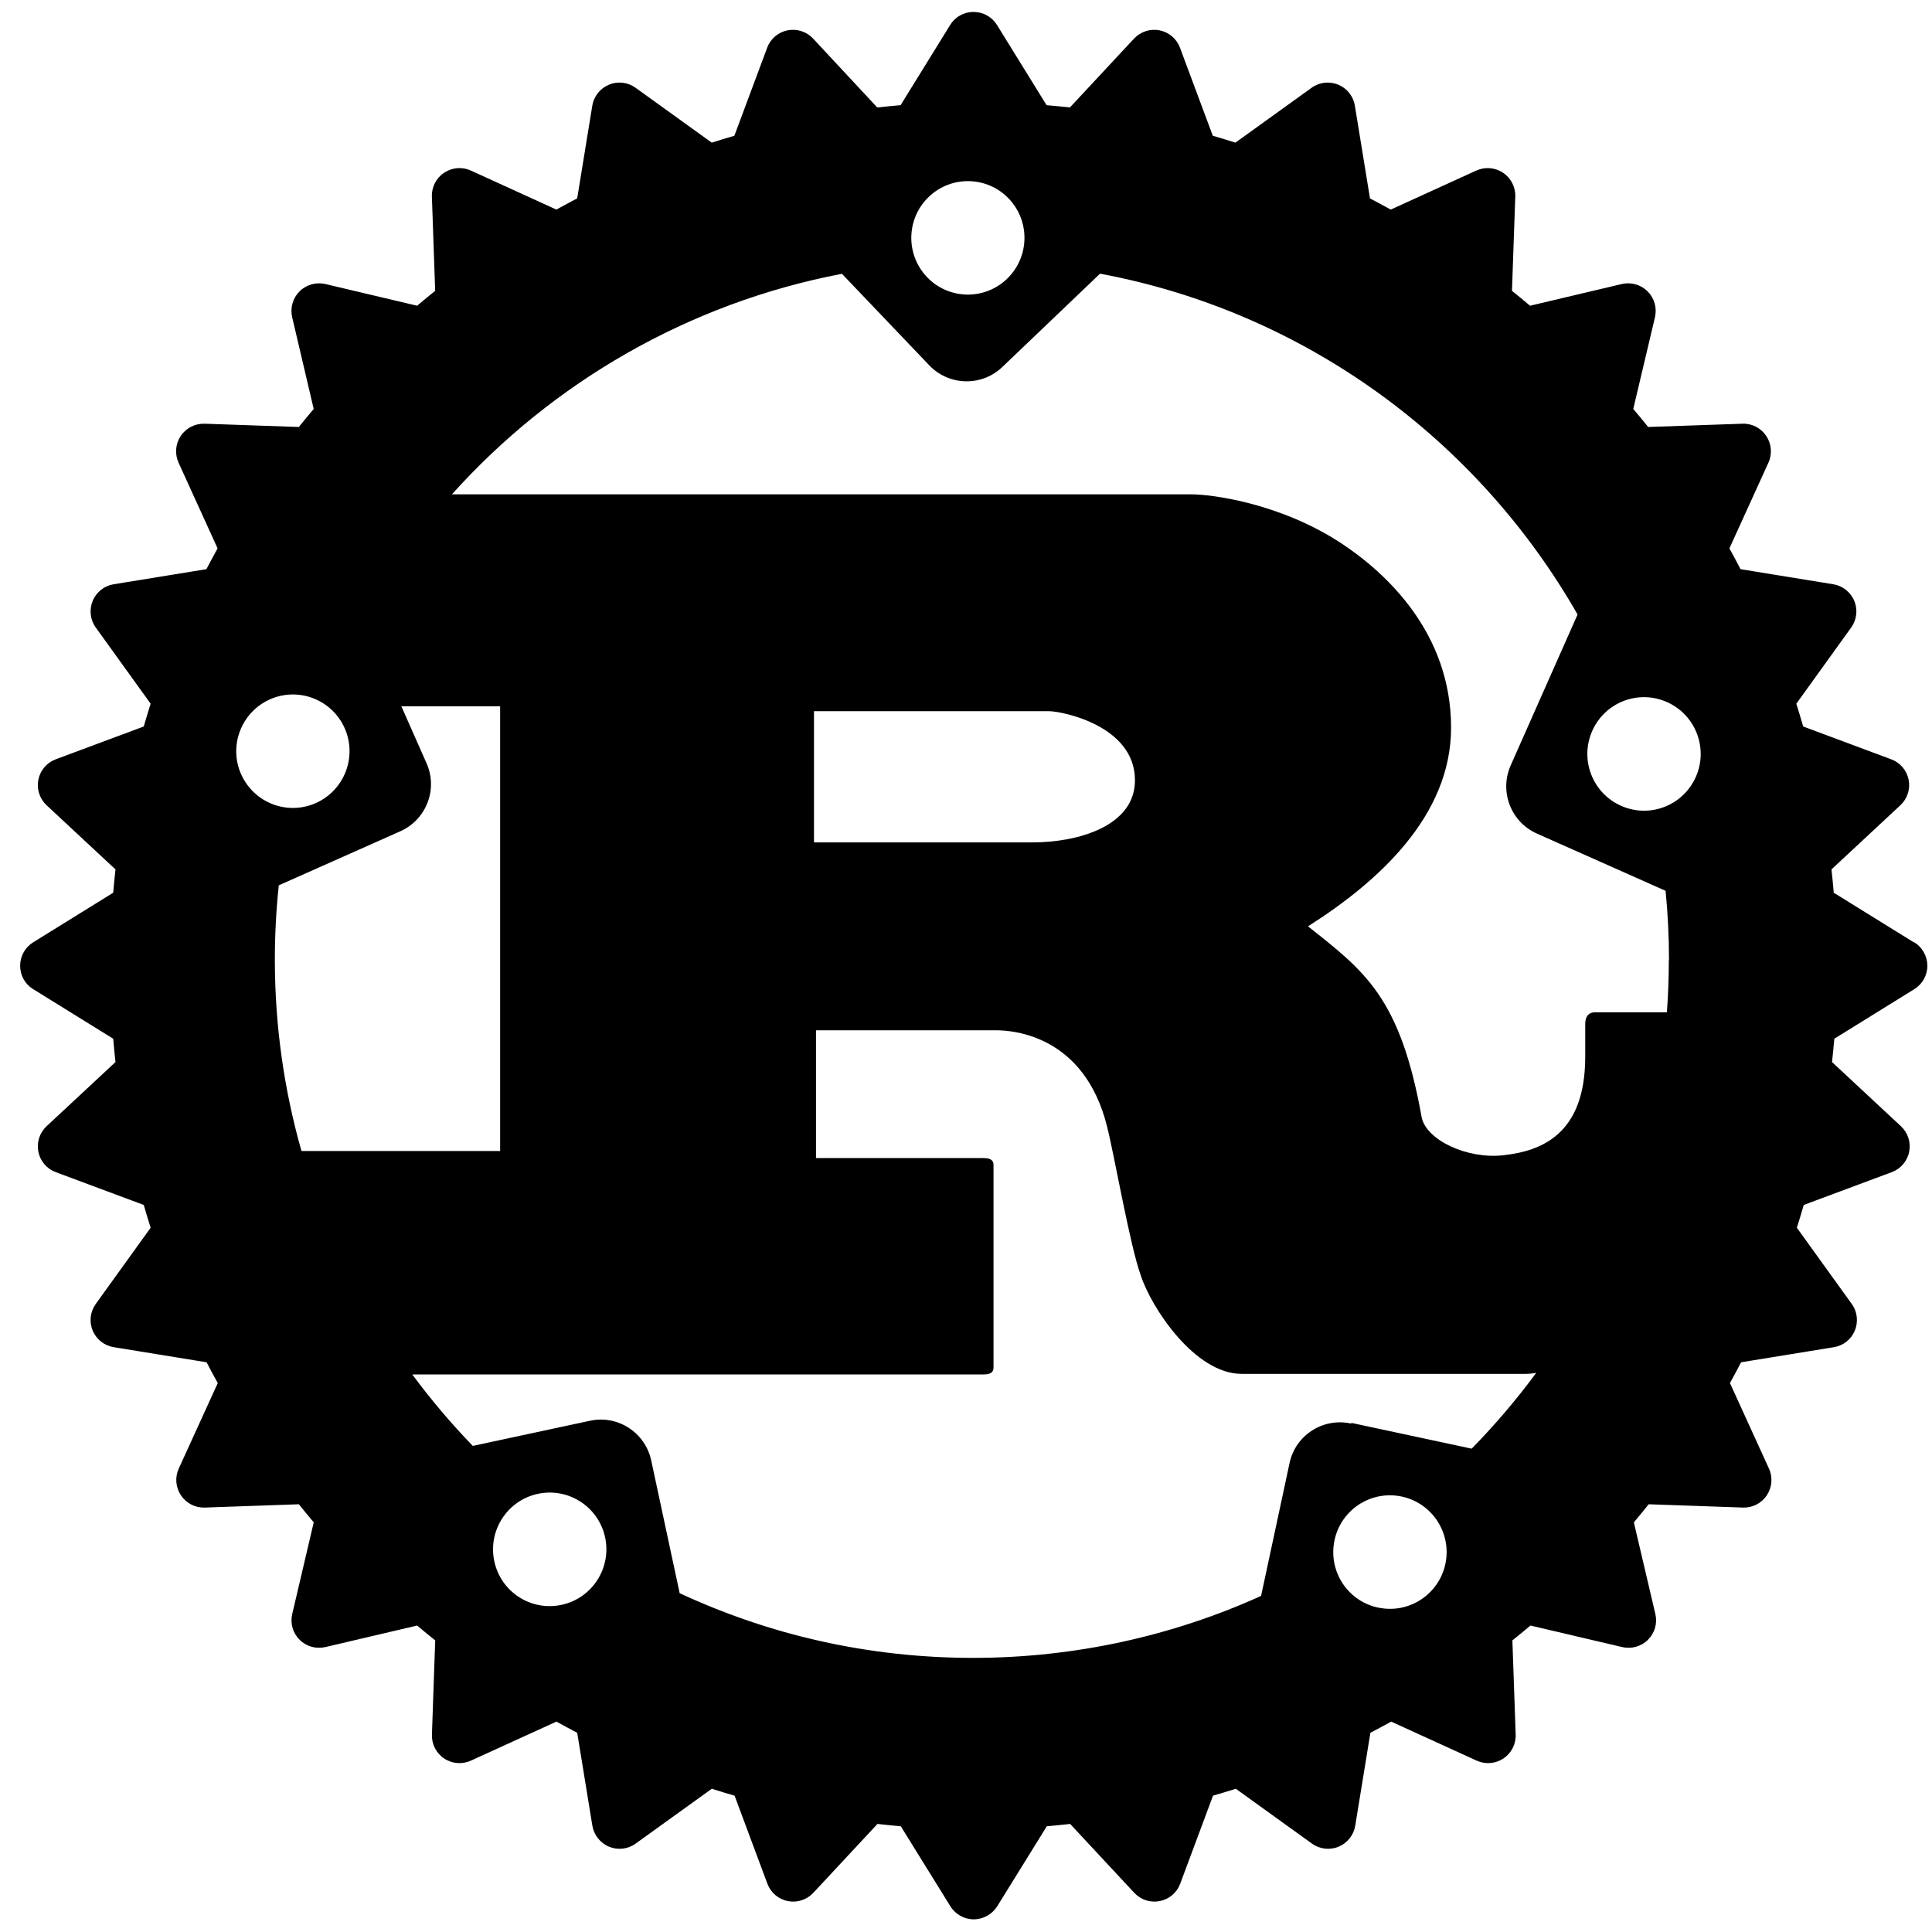
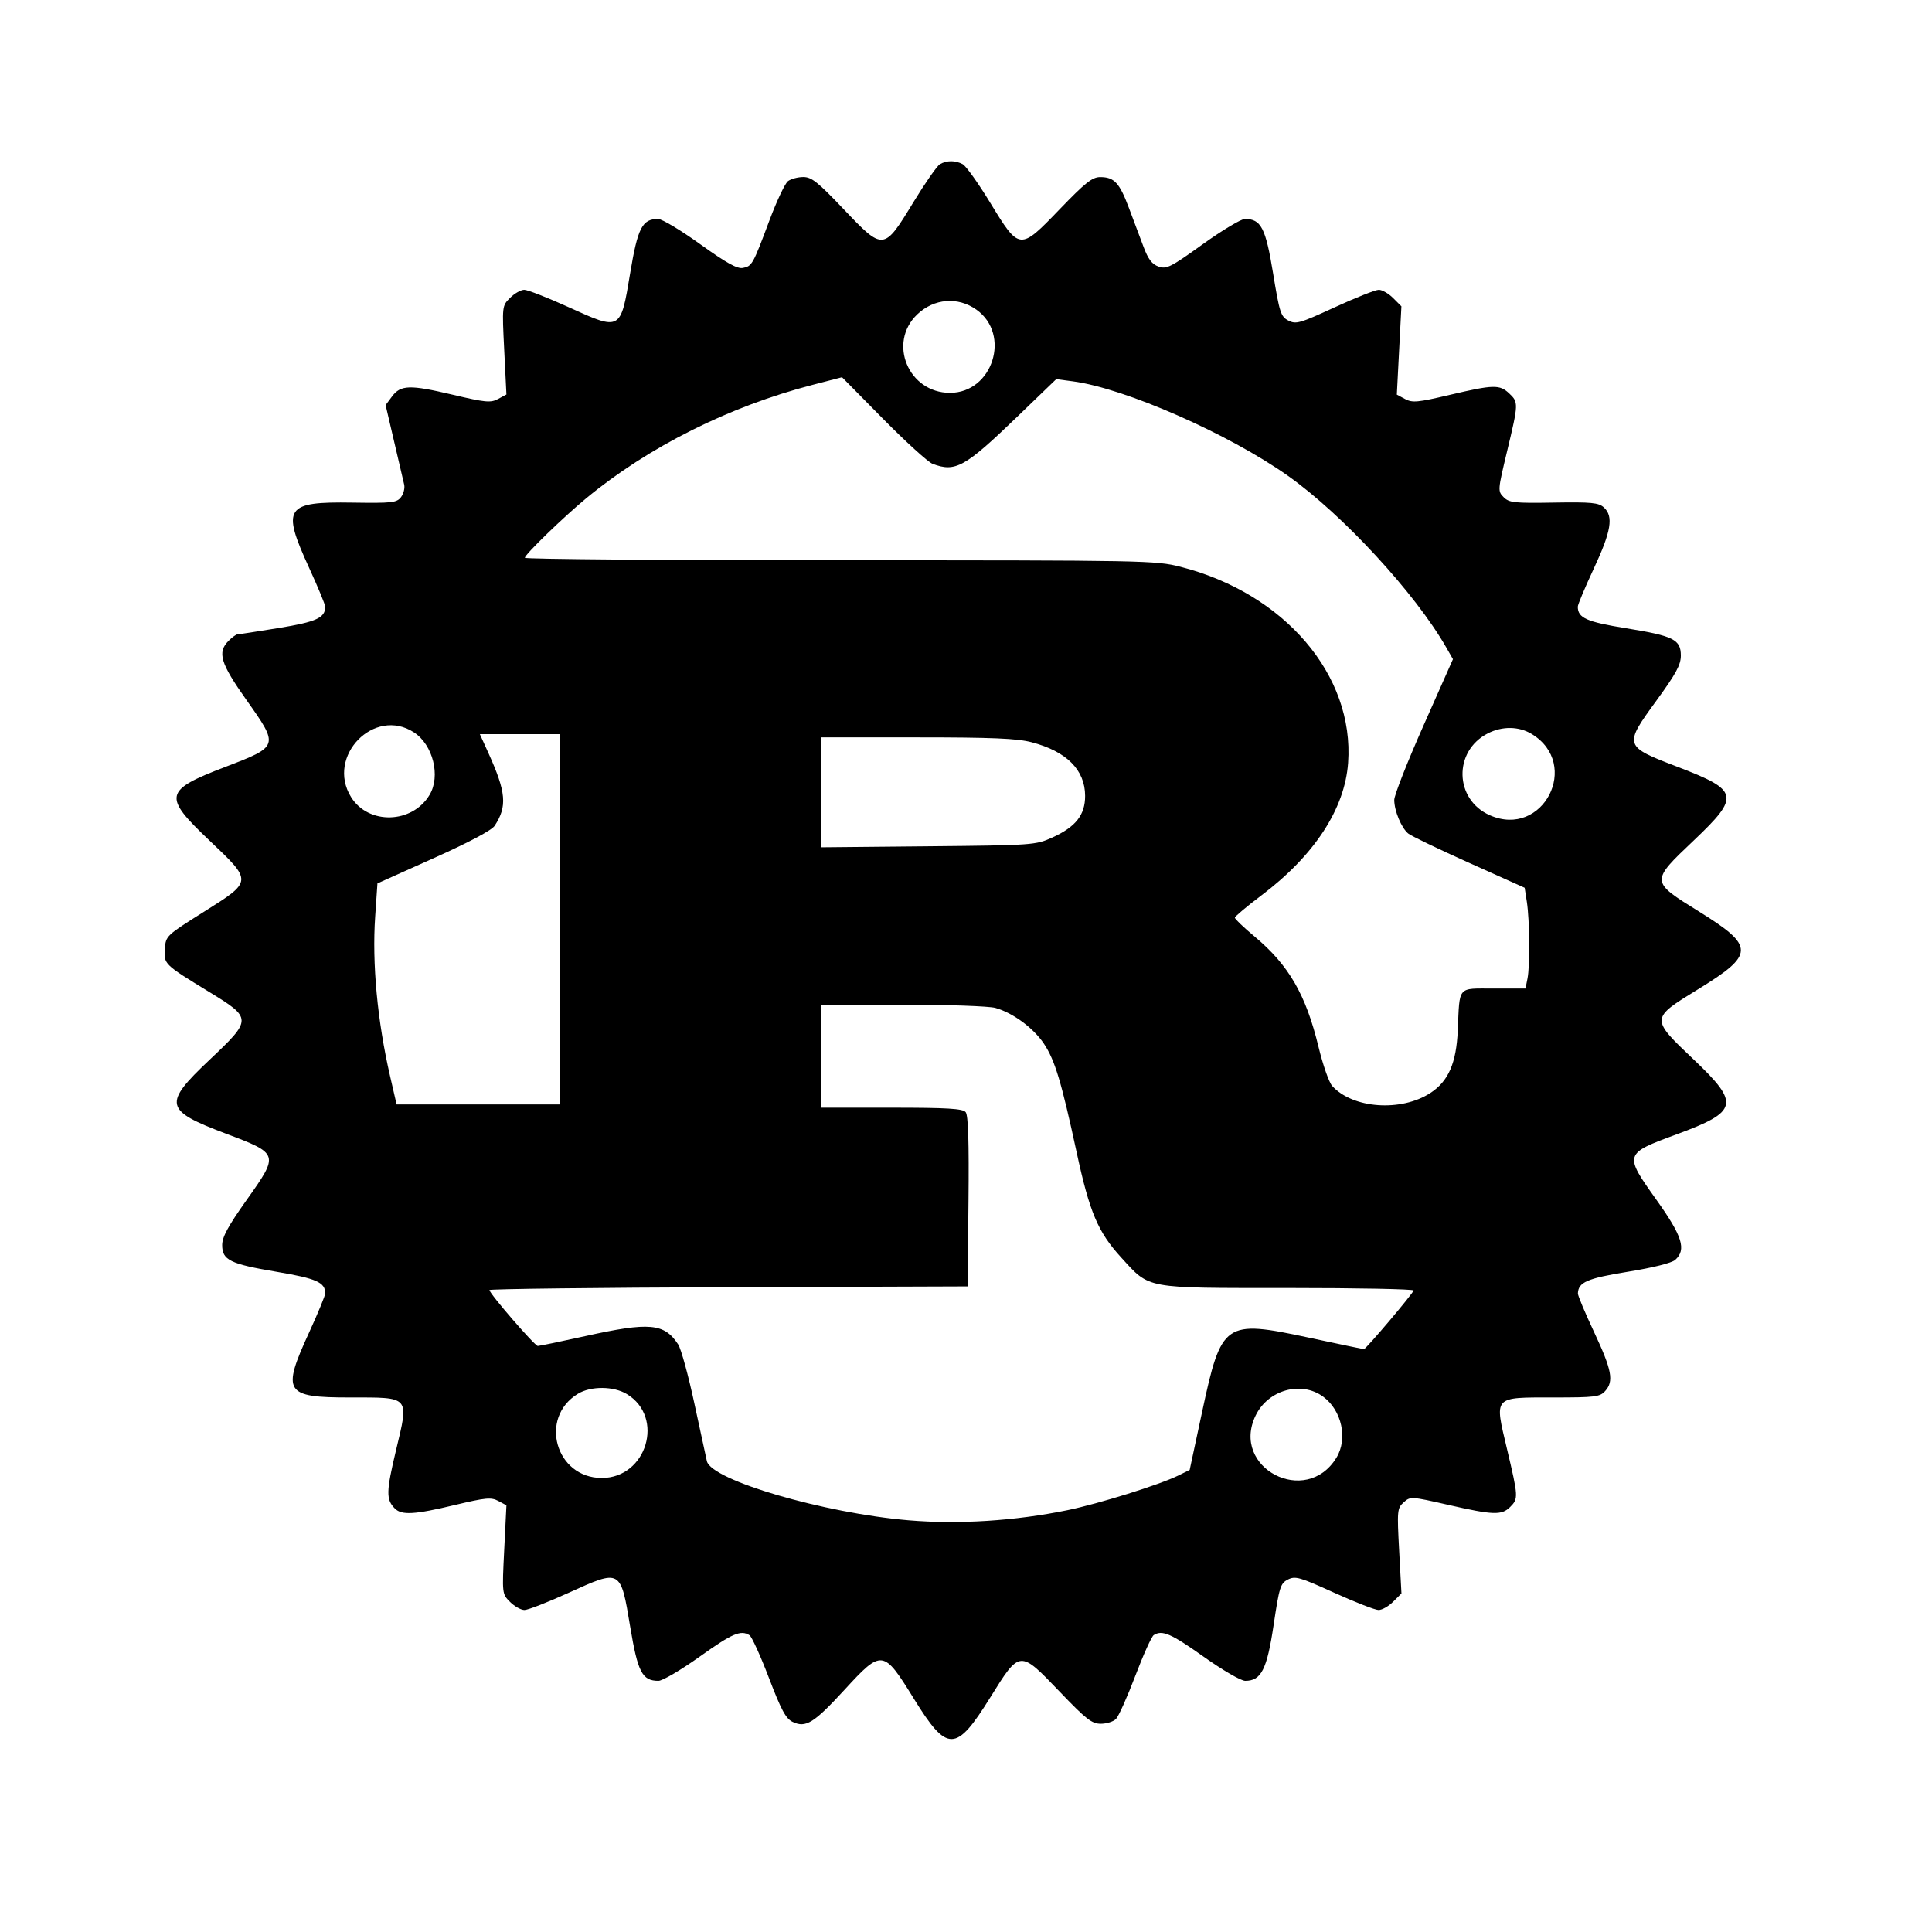
- <svg xmlns="http://www.w3.org/2000/svg" width="144px" height="144px" style="enable-background:new 0 0 144 144" version="1.1" viewBox="19 19 106 106" xml:space="preserve">
-   <path d="m124 70.7-4.39-2.72c-0.037-0.428-0.079-0.855-0.125-1.28l3.78-3.52c0.384-0.358 0.556-0.888 0.452-1.4-0.101-0.515-0.462-0.939-0.953-1.12l-4.83-1.8c-0.121-0.418-0.248-0.833-0.378-1.25l3.01-4.18c0.307-0.425 0.37-0.978 0.17-1.46-0.2-0.483-0.637-0.829-1.15-0.914l-5.09-0.828c-0.198-0.386-0.404-0.766-0.612-1.14l2.14-4.7c0.219-0.478 0.174-1.03-0.118-1.47-0.291-0.436-0.784-0.691-1.31-0.671l-5.17 0.18c-0.267-0.334-0.539-0.665-0.816-0.99l1.19-5.03c0.12-0.511-0.031-1.05-0.403-1.42-0.369-0.37-0.905-0.523-1.42-0.403l-5.03 1.19c-0.326-0.276-0.657-0.549-0.992-0.816l0.181-5.17c0.02-0.523-0.235-1.02-0.671-1.31-0.437-0.292-0.99-0.336-1.47-0.119l-4.69 2.14c-0.379-0.208-0.759-0.414-1.14-0.613l-0.83-5.09c-0.084-0.516-0.43-0.954-0.914-1.15-0.483-0.201-1.04-0.136-1.46 0.17l-4.18 3.01c-0.412-0.131-0.826-0.257-1.24-0.377l-1.8-4.83c-0.183-0.492-0.607-0.853-1.12-0.955-0.514-0.101-1.04 0.07-1.4 0.452l-3.52 3.78c-0.425-0.047-0.853-0.09-1.28-0.125l-2.72-4.4c-0.275-0.445-0.762-0.716-1.29-0.716s-1.01 0.271-1.28 0.716l-2.72 4.4c-0.428 0.035-0.856 0.078-1.28 0.125l-3.52-3.78c-0.357-0.382-0.887-0.553-1.4-0.452-0.515 0.103-0.939 0.463-1.12 0.955l-1.8 4.83c-0.418 0.12-0.832 0.247-1.24 0.377l-4.18-3.01c-0.425-0.307-0.979-0.372-1.46-0.17-0.483 0.2-0.83 0.638-0.914 1.15l-0.83 5.09c-0.384 0.199-0.764 0.404-1.14 0.613l-4.69-2.14c-0.477-0.218-1.03-0.173-1.47 0.119-0.436 0.29-0.691 0.787-0.671 1.31l0.18 5.17c-0.334 0.267-0.665 0.54-0.992 0.816l-5.03-1.19c-0.511-0.119-1.05 0.033-1.42 0.403-0.372 0.371-0.523 0.906-0.403 1.42l1.18 5.03c-0.275 0.326-0.547 0.656-0.814 0.99l-5.17-0.18c-0.521-0.015-1.02 0.235-1.31 0.671-0.292 0.434-0.336 0.99-0.119 1.47l2.14 4.7c-0.208 0.377-0.414 0.757-0.613 1.14l-5.09 0.828c-0.517 0.084-0.953 0.43-1.15 0.914-0.2 0.485-0.135 1.04 0.17 1.46l3.01 4.18c-0.131 0.413-0.258 0.828-0.378 1.25l-4.83 1.8c-0.49 0.183-0.851 0.607-0.953 1.12-0.102 0.514 0.069 1.04 0.452 1.4l3.78 3.52c-0.047 0.425-0.089 0.853-0.125 1.28l-4.39 2.72c-0.445 0.275-0.716 0.761-0.716 1.29s0.271 1.01 0.716 1.28l4.39 2.72c0.036 0.428 0.078 0.855 0.125 1.28l-3.78 3.52c-0.383 0.357-0.554 0.887-0.452 1.4 0.102 0.515 0.463 0.938 0.953 1.12l4.83 1.8c0.12 0.418 0.247 0.833 0.378 1.25l-3.01 4.18c-0.306 0.426-0.371 0.979-0.17 1.46 0.201 0.485 0.638 0.831 1.16 0.914l5.09 0.828c0.199 0.386 0.403 0.766 0.613 1.14l-2.14 4.69c-0.218 0.477-0.173 1.03 0.119 1.47 0.292 0.437 0.789 0.692 1.31 0.671l5.16-0.181c0.269 0.336 0.54 0.665 0.816 0.992l-1.18 5.03c-0.12 0.51 0.031 1.04 0.403 1.41 0.369 0.373 0.906 0.522 1.42 0.402l5.03-1.18c0.327 0.278 0.658 0.548 0.992 0.814l-0.18 5.17c-0.02 0.523 0.235 1.02 0.671 1.31 0.434 0.291 0.99 0.335 1.47 0.117l4.69-2.14c0.378 0.21 0.758 0.414 1.14 0.613l0.83 5.09c0.084 0.518 0.43 0.956 0.914 1.16 0.483 0.201 1.04 0.136 1.46-0.169l4.18-3.01c0.413 0.131 0.828 0.259 1.25 0.379l1.8 4.83c0.183 0.49 0.607 0.853 1.12 0.953 0.514 0.104 1.04-0.068 1.4-0.452l3.52-3.78c0.425 0.049 0.853 0.09 1.28 0.128l2.72 4.39c0.274 0.443 0.761 0.716 1.28 0.716s1.01-0.272 1.29-0.716l2.72-4.39c0.428-0.038 0.855-0.079 1.28-0.128l3.52 3.78c0.357 0.384 0.887 0.556 1.4 0.452 0.515-0.101 0.939-0.463 1.12-0.953l1.8-4.83c0.418-0.12 0.833-0.248 1.25-0.379l4.18 3.01c0.425 0.305 0.979 0.37 1.46 0.169 0.484-0.199 0.83-0.638 0.914-1.16l0.83-5.09c0.384-0.199 0.764-0.406 1.14-0.613l4.69 2.14c0.477 0.218 1.03 0.174 1.47-0.117 0.436-0.292 0.69-0.787 0.671-1.31l-0.18-5.17c0.334-0.267 0.665-0.536 0.991-0.814l5.03 1.18c0.511 0.12 1.05-0.029 1.42-0.402 0.372-0.371 0.523-0.904 0.403-1.41l-1.18-5.03c0.276-0.327 0.548-0.656 0.814-0.992l5.17 0.181c0.521 0.021 1.02-0.234 1.31-0.671 0.292-0.436 0.337-0.991 0.118-1.47l-2.14-4.69c0.209-0.379 0.414-0.759 0.612-1.14l5.09-0.828c0.518-0.083 0.954-0.429 1.15-0.914 0.2-0.483 0.137-1.04-0.17-1.46l-3.01-4.18c0.13-0.413 0.257-0.828 0.378-1.25l4.83-1.8c0.491-0.184 0.853-0.607 0.953-1.12 0.104-0.514-0.068-1.04-0.452-1.4l-3.78-3.52c0.046-0.425 0.088-0.853 0.125-1.28l4.39-2.72c0.445-0.274 0.716-0.761 0.716-1.28s-0.27-1.01-0.715-1.29zm-29.4 36.5c-1.68-0.362-2.74-2.02-2.38-3.7 0.359-1.68 2.01-2.75 3.69-2.39 1.68 0.359 2.75 2.02 2.39 3.7s-2.01 2.75-3.69 2.39zm-1.49-10.1c-1.53-0.328-3.04 0.646-3.36 2.18l-1.56 7.28c-4.81 2.18-10.2 3.4-15.8 3.4-5.76 0-11.2-1.27-16.1-3.55l-1.56-7.28c-0.328-1.53-1.83-2.51-3.36-2.18l-6.43 1.38c-1.19-1.23-2.3-2.54-3.32-3.92h31.3c0.354 0 0.59-0.064 0.59-0.386v-11.1c0-0.322-0.236-0.386-0.59-0.386h-9.15v-7.01h9.89c0.903 0 4.83 0.258 6.08 5.28 0.393 1.54 1.26 6.56 1.85 8.17 0.588 1.8 2.98 5.4 5.53 5.4h15.6c0.177 0 0.366-0.02 0.565-0.056-1.08 1.47-2.27 2.86-3.54 4.16l-6.58-1.41zm-43.3 9.95c-1.68 0.362-3.33-0.708-3.69-2.39-0.359-1.68 0.708-3.34 2.39-3.7 1.68-0.359 3.33 0.711 3.69 2.39 0.359 1.68-0.709 3.34-2.39 3.7zm-11.9-48.1c0.696 1.57-0.012 3.41-1.58 4.11-1.57 0.697-3.4-0.012-4.1-1.58s0.012-3.41 1.58-4.11c1.57-0.696 3.4 0.012 4.1 1.58zm-3.65 8.64 6.7-2.98c1.43-0.635 2.08-2.31 1.44-3.74l-1.38-3.12h5.42v24.4h-10.9c-0.949-3.34-1.46-6.86-1.46-10.5 0-1.39 0.075-2.76 0.219-4.11zm29.4-2.37v-7.2h12.9c0.667 0 4.71 0.771 4.71 3.79 0 2.51-3.1 3.41-5.65 3.41h-12zm46.9 6.48c0 0.956-0.035 1.9-0.105 2.84h-3.93c-0.393 0-0.551 0.258-0.551 0.643v1.8c0 4.24-2.39 5.17-4.49 5.4-2 0.225-4.21-0.836-4.48-2.06-1.18-6.63-3.14-8.04-6.24-10.5 3.85-2.44 7.85-6.05 7.85-10.9 0-5.21-3.57-8.49-6-10.1-3.42-2.25-7.2-2.7-8.22-2.7h-40.6c5.51-6.14 13-10.5 21.4-12.1l4.79 5.02c1.08 1.13 2.87 1.18 4.01 0.092l5.36-5.12c11.2 2.09 20.7 9.07 26.2 18.7l-3.67 8.28c-0.633 1.43 0.013 3.11 1.44 3.74l7.06 3.14c0.122 1.25 0.186 2.52 0.186 3.8zm-40.6-41.9c1.24-1.19 3.21-1.14 4.39 0.101 1.18 1.24 1.14 3.21-0.103 4.4-1.24 1.19-3.21 1.14-4.39-0.102-1.18-1.24-1.14-3.21 0.103-4.4zm36.4 29.3c0.695-1.57 2.53-2.28 4.1-1.58 1.57 0.696 2.28 2.54 1.58 4.11-0.695 1.57-2.53 2.28-4.1 1.58-1.57-0.696-2.28-2.54-1.58-4.11z" />
+ <svg xmlns="http://www.w3.org/2000/svg" viewBox="0 0 128 128">
+   <path d="M62.271 10.88c-.189.11-.982 1.248-1.763 2.529-1.96 3.217-1.982 3.219-4.615.448-1.713-1.802-2.127-2.132-2.679-2.128-.359.002-.812.124-1.008.271-.195.147-.748 1.317-1.228 2.6-1.099 2.939-1.152 3.034-1.761 3.151-.375.071-1.097-.331-2.828-1.574-1.278-.919-2.532-1.67-2.786-1.67-1.054 0-1.351.576-1.853 3.593-.638 3.836-.616 3.823-4.074 2.252-1.396-.633-2.72-1.152-2.943-1.152-.223 0-.646.24-.939.533-.532.533-.533.535-.388 3.468l.146 2.936-.555.297c-.492.263-.831.231-3.009-.284-2.843-.671-3.443-.653-4.019.122l-.421.566.565 2.421c.31 1.331.609 2.613.665 2.848.055.234-.04.609-.212.832-.284.367-.586.4-3.217.36-4.453-.07-4.706.312-2.866 4.328.585 1.275 1.064 2.433 1.064 2.572 0 .734-.585 1.001-3.098 1.411-1.406.229-2.628.417-2.716.417-.088 0-.352.192-.586.426-.765.765-.548 1.483 1.187 3.932 2.161 3.05 2.157 3.061-1.413 4.427-4.06 1.553-4.142 1.936-1.051 4.868 2.879 2.73 2.882 2.69-.377 4.739-2.469 1.551-2.507 1.588-2.57 2.429-.076 1.023-.058 1.041 2.89 2.842 2.915 1.78 2.915 1.834.054 4.541-3.077 2.91-2.982 3.335 1.081 4.868 3.55 1.339 3.555 1.355 1.39 4.405-1.227 1.729-1.618 2.449-1.618 2.983 0 .999.52 1.254 3.627 1.776 2.617.441 3.2.7 3.2 1.422 0 .148-.48 1.316-1.067 2.594-1.826 3.977-1.618 4.308 2.704 4.308 4.025 0 3.918-.123 3.051 3.507-.654 2.736-.664 3.26-.072 3.851.453.454 1.307.403 3.978-.236 2.04-.487 2.398-.521 2.871-.268l.54.289-.146 2.935c-.145 2.934-.144 2.936.388 3.469.293.293.722.533.952.533.23 0 1.554-.516 2.943-1.147 3.447-1.565 3.425-1.578 4.061 2.246.504 3.031.798 3.594 1.874 3.594.267 0 1.494-.72 2.728-1.6 2.167-1.546 2.729-1.788 3.306-1.421.149.094.727 1.364 1.284 2.822.819 2.144 1.119 2.702 1.575 2.92.868.416 1.405.082 3.445-2.14 2.463-2.683 2.564-2.67 4.575.589 2.221 3.598 2.796 3.59 5.073-.073 1.962-3.156 1.939-3.154 4.591-.384 1.761 1.838 2.136 2.131 2.73 2.131.379 0 .832-.142 1.005-.316.174-.174.75-1.459 1.28-2.855.53-1.397 1.079-2.613 1.221-2.703.561-.357 1.142-.106 3.306 1.43 1.274.905 2.473 1.6 2.758 1.6 1.058 0 1.44-.751 1.88-3.703.376-2.517.452-2.758.947-3.009.487-.247.779-.164 3.063.873 1.389.63 2.713 1.146 2.943 1.146.23 0 .666-.247.967-.549l.549-.548-.151-2.815c-.144-2.688-.131-2.832.298-3.22.441-.399.486-.397 2.952.166 2.986.682 3.543.7 4.104.139.548-.548.542-.668-.208-3.831-.841-3.548-.954-3.422 3.088-3.422 2.755 0 3.062-.039 3.413-.426.586-.648.447-1.39-.732-3.903-.595-1.266-1.078-2.418-1.074-2.56.02-.747.607-1.002 3.32-1.443 1.66-.269 2.902-.581 3.127-.784.754-.681.477-1.567-1.244-3.98-2.157-3.024-2.148-3.053 1.306-4.326 4.136-1.524 4.254-2.032 1.159-4.973-2.867-2.724-2.868-2.709.272-4.637 3.796-2.33 3.802-2.855.067-5.173-3.212-1.993-3.21-1.965-.331-4.699 3.088-2.934 3.004-3.318-1.057-4.871-3.584-1.371-3.595-1.405-1.417-4.394 1.297-1.78 1.618-2.371 1.618-2.981 0-1.066-.478-1.305-3.622-1.813-2.627-.424-3.205-.682-3.205-1.429 0-.142.48-1.285 1.067-2.542 1.149-2.461 1.31-3.446.66-4.035-.349-.316-.817-.361-3.321-.32-2.62.044-2.955.007-3.318-.358-.397-.399-.393-.455.227-3.042.76-3.17.763-3.247.138-3.834-.634-.596-1.03-.586-3.941.099-2.121.5-2.472.533-2.954.275l-.547-.293.151-2.926.152-2.925-.547-.547c-.301-.301-.728-.547-.95-.547-.221 0-1.538.523-2.926 1.161-2.318 1.067-2.567 1.138-3.068.876-.5-.262-.583-.52-1.01-3.127-.493-3.016-.798-3.603-1.869-3.603-.254 0-1.513.755-2.798 1.678-2.11 1.516-2.393 1.659-2.919 1.476-.435-.152-.688-.483-.997-1.306-.229-.606-.667-1.774-.975-2.595-.622-1.656-.969-2.027-1.901-2.027-.52 0-.991.374-2.679 2.127-2.653 2.756-2.663 2.755-4.614-.445-.78-1.279-1.595-2.421-1.812-2.537-.488-.262-1.062-.261-1.511.002m2.418 9.635c2.311 1.645 1.082 5.512-1.752 5.512-2.75 0-4.135-3.313-2.171-5.194 1.108-1.062 2.697-1.191 3.923-.318m-2.906 10.214c1.515.576 2.137.23 5.596-3.104l2.599-2.506 1.1.146c3.45.458 10.312 3.472 14.255 6.261 3.623 2.564 8.438 7.786 10.49 11.377l.439.769-1.944 4.38c-1.07 2.409-1.945 4.633-1.945 4.944 0 .717.47 1.851.923 2.226.191.159 2.006 1.033 4.033 1.942l3.684 1.654.145.937c.187 1.221.212 4.22.042 5.072l-.133.666h-2.103c-2.439 0-2.251-.218-2.383 2.774-.096 2.169-.62 3.368-1.812 4.144-1.942 1.267-5.149 1.037-6.509-.466-.209-.231-.615-1.392-.903-2.581-.841-3.473-1.971-5.423-4.241-7.32-.717-.599-1.303-1.158-1.303-1.243 0-.084.788-.748 1.752-1.473 3.51-2.646 5.528-5.726 5.75-8.777.423-5.819-4.213-11.243-11.109-13.001-1.635-.417-2.333-.43-22.56-.43-11.48 0-20.873-.075-20.873-.166 0-.215 2.551-2.691 4.054-3.933 4.127-3.412 9.488-6.097 15.04-7.531l1.92-.497 2.728 2.766c1.501 1.521 2.972 2.857 3.268 2.97M27.432 48.526c1.257.823 1.772 2.891 1.03 4.134-1.148 1.924-4.056 2.005-5.205.145-1.671-2.702 1.547-6.001 4.175-4.279m74.05.105c3.288 2.005.74 6.937-2.78 5.38-2.35-1.04-2.425-4.252-.127-5.424.959-.489 2.061-.472 2.907.044M37.12 60.907v12.266H26.276l-.43-1.866c-.846-3.675-1.202-7.477-.989-10.591l.149-2.188 3.728-1.672c2.339-1.048 3.843-1.847 4.037-2.144.848-1.293.767-2.217-.423-4.845l-.556-1.227h5.328v12.267m31.22-11.733c2.322.604 3.549 1.833 3.552 3.556.002 1.265-.625 2.059-2.18 2.761-1.101.498-1.276.51-8.219.578l-7.093.068v-7.284h6.355c4.964 0 6.625.07 7.585.321m-2.396 17.602c1.151.32 2.512 1.32 3.21 2.359.733 1.092 1.162 2.512 2.178 7.216.858 3.976 1.41 5.276 2.956 6.968 1.915 2.095 1.471 2.014 11.037 2.014 4.581 0 8.328.073 8.328.163 0 .161-3.155 3.891-3.291 3.891-.039 0-1.687-.345-3.662-.767-5.577-1.191-5.778-1.051-7.058 4.926l-.823 3.84-.743.366c-1.24.612-5.27 1.872-7.359 2.302-3.452.71-7.209.95-10.511.671-5.629-.477-13.083-2.661-13.374-3.92-.062-.267-.437-1.995-.832-3.841-.396-1.846-.877-3.597-1.069-3.891-.923-1.408-1.894-1.495-6.164-.55-1.617.358-3.028.65-3.136.65-.203 0-3.204-3.47-3.204-3.704 0-.073 7.128-.158 15.84-.188l15.84-.054.057-5.627c.04-3.973-.015-5.714-.187-5.92-.192-.232-1.214-.293-4.91-.293H54.4V66.56l5.387.001c2.962.001 5.733.098 6.157.215M41.536 92.365c2.519 1.535 1.311 5.557-1.668 5.554-3.055-.002-4.187-3.987-1.584-5.575.861-.525 2.374-.515 3.252.021m46.126.168c1.235.905 1.646 2.788.881 4.042-2.009 3.295-7.033.676-5.355-2.791.825-1.703 3.018-2.317 4.474-1.251" fill-rule="evenodd" />
</svg>
